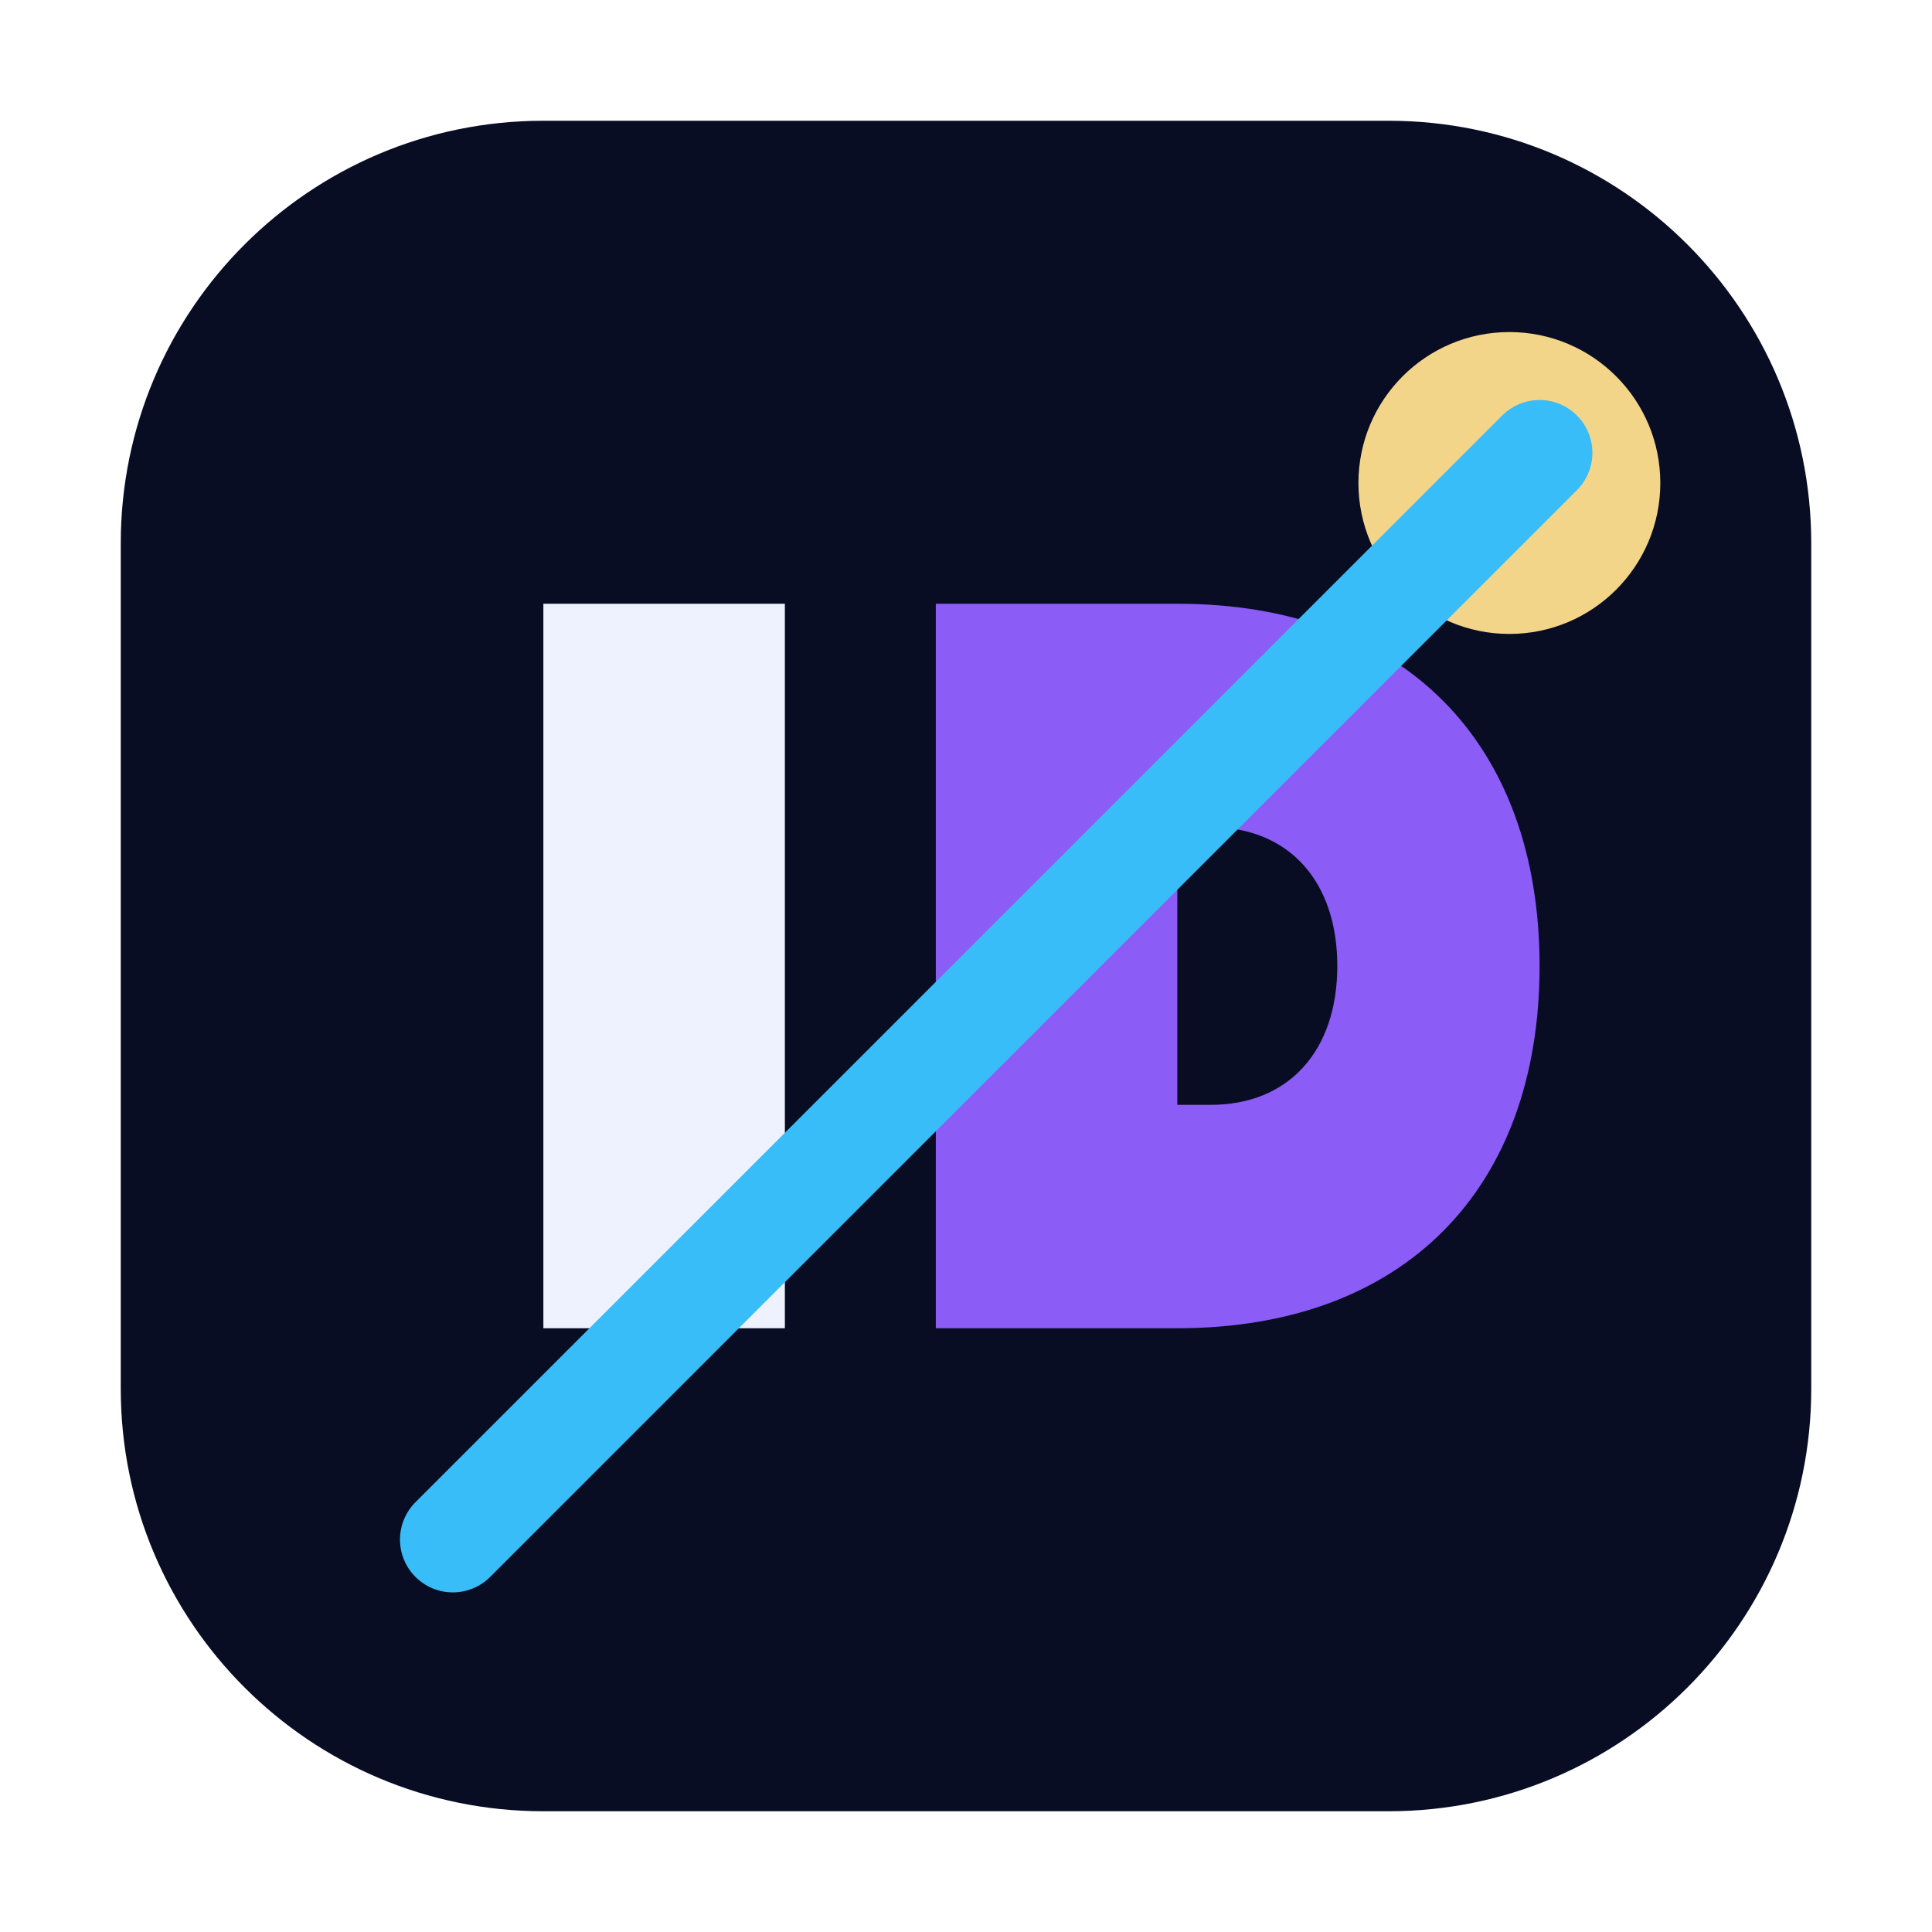
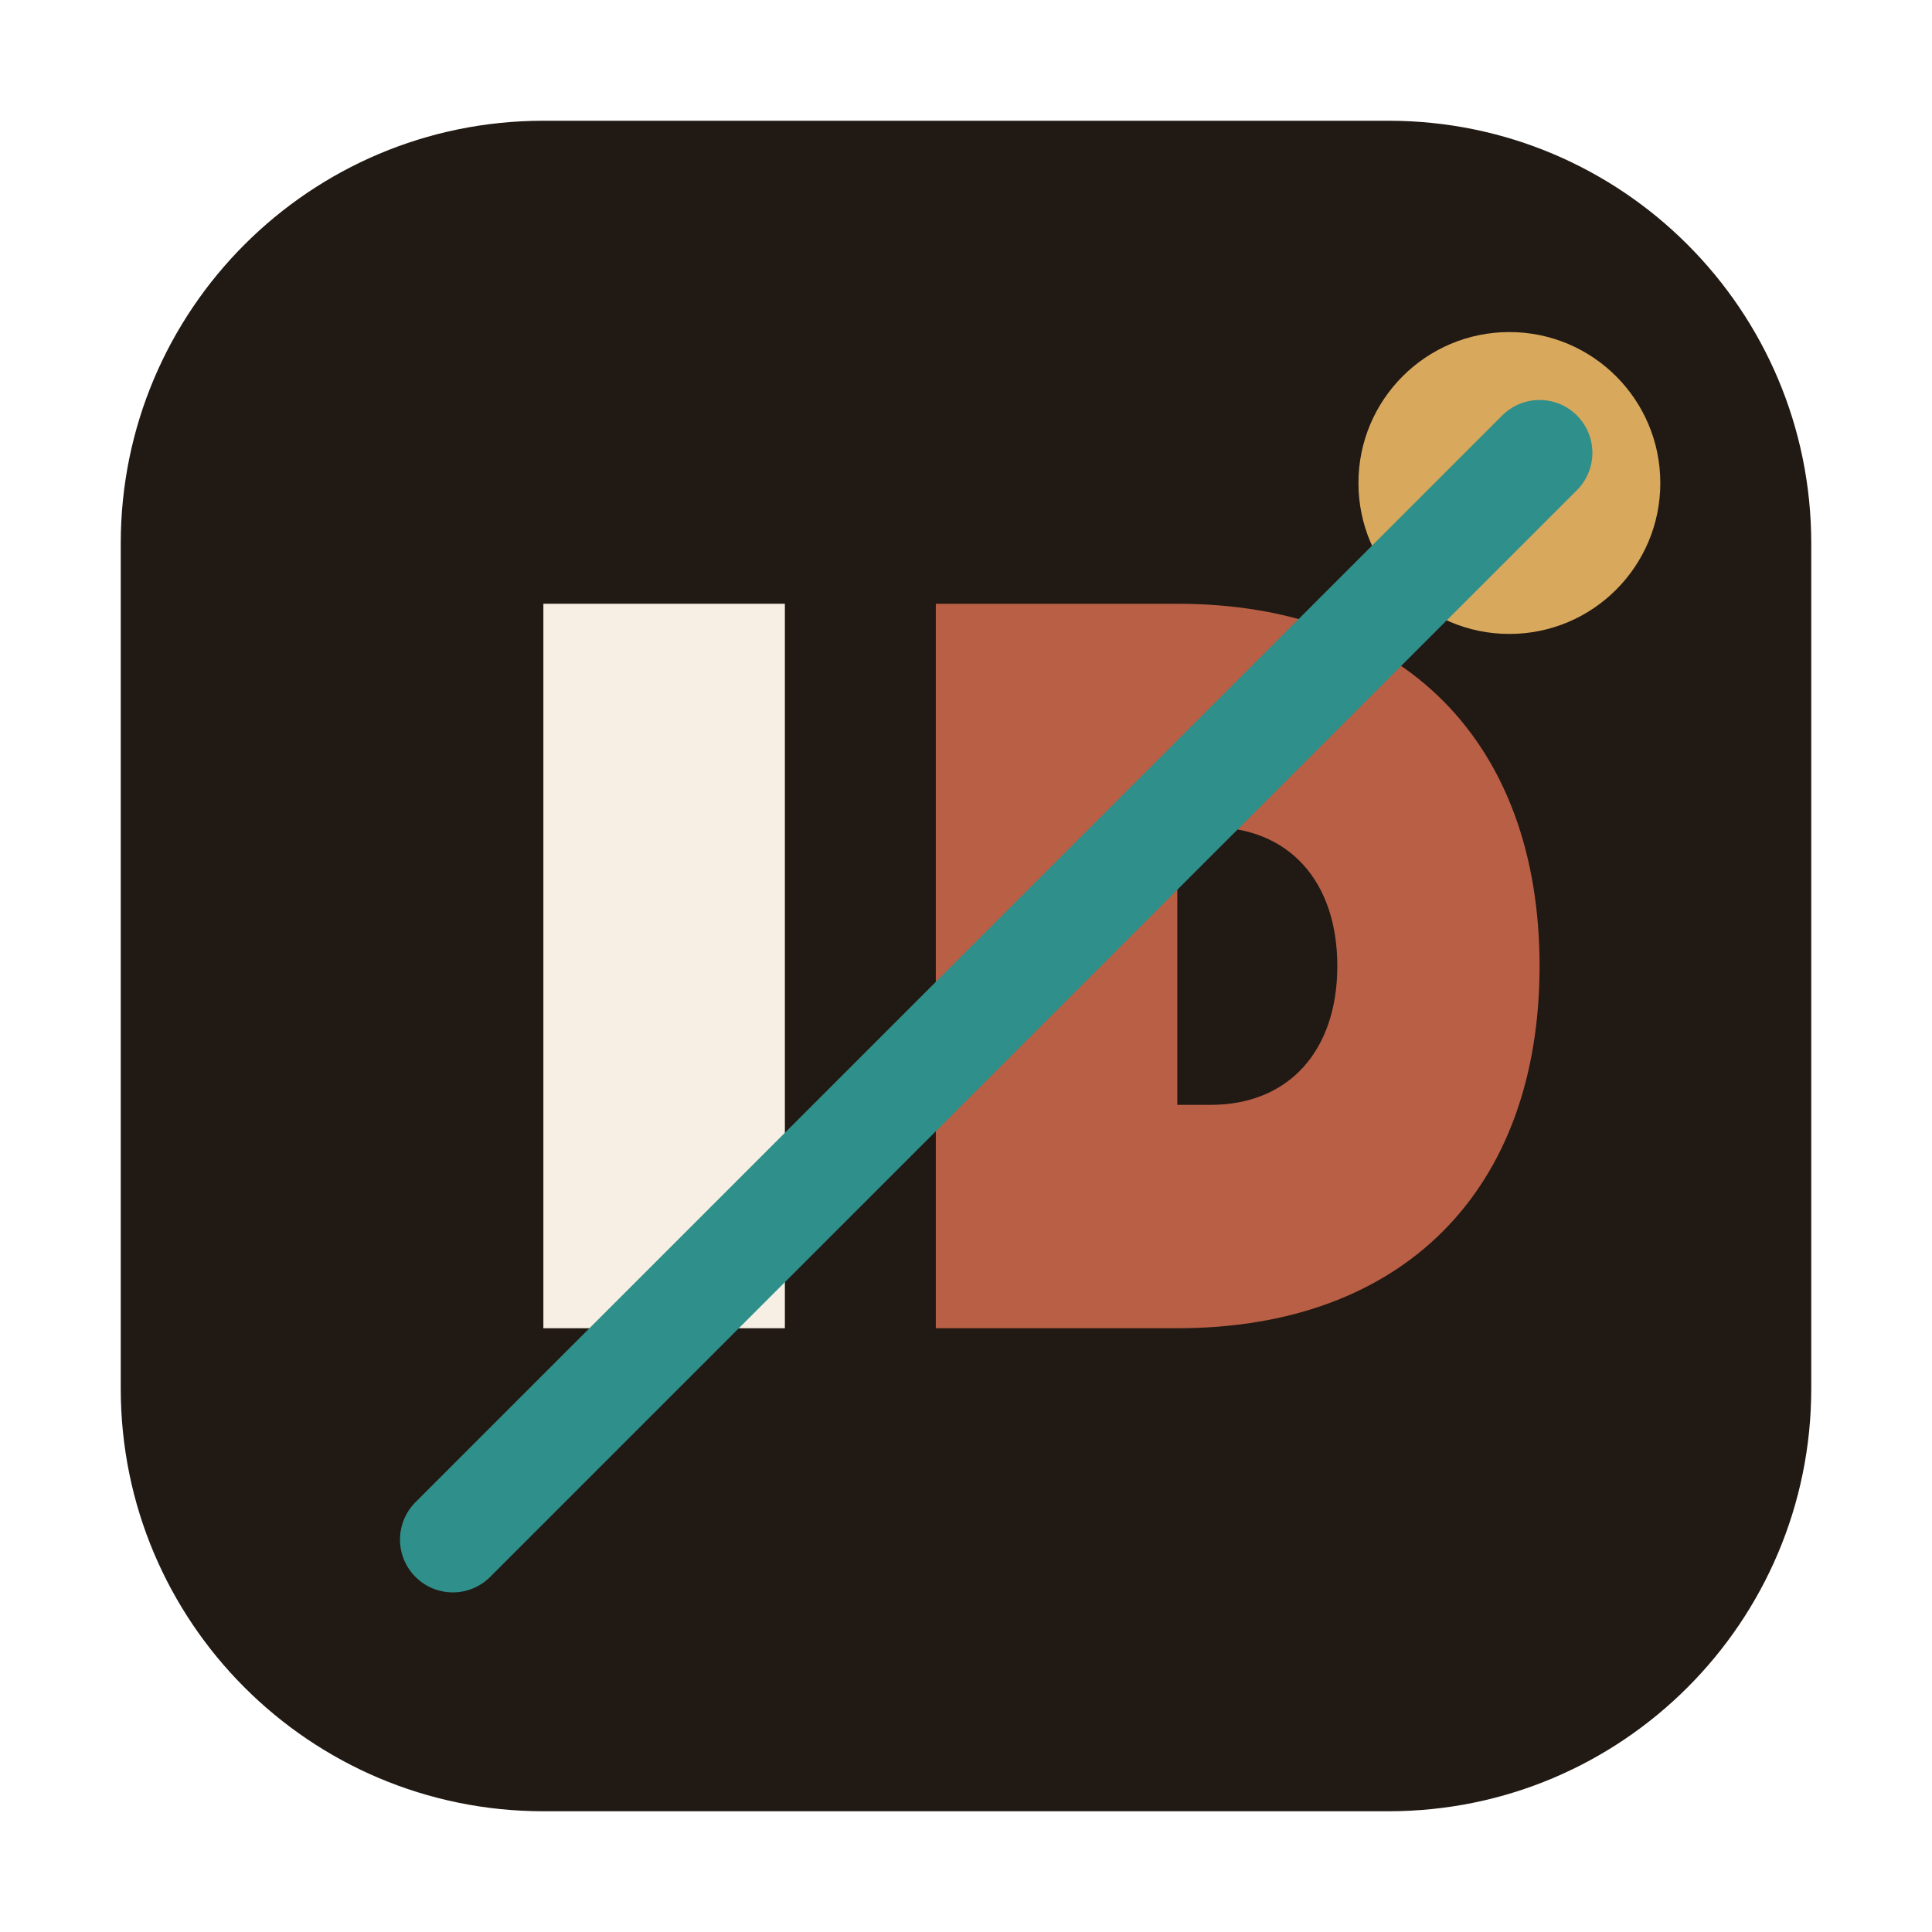
<svg xmlns="http://www.w3.org/2000/svg" width="64" height="64" viewBox="0 0 64 64" fill="none">
-   <rect x="4" y="4" width="56" height="56" rx="14" fill="#090D24" />
-   <path d="M18 44V20H26V44H18Z" fill="#EEF2FF" />
-   <path d="M31 44V20H39C46.5 20 51 24.6 51 32C51 39.4 46.5 44 39 44H31Z" fill="#8B5CF6" />
-   <path d="M39 27.4V36.6H40.1C42.7 36.6 44.3 34.8 44.3 32C44.3 29.2 42.7 27.4 40.1 27.4H39Z" fill="#090D24" />
-   <circle cx="50" cy="16" r="5" fill="#F3D58A" />
-   <path d="M15 51L51 15" stroke="#38BDF8" stroke-width="3.5" stroke-linecap="round" />
+   <rect x="4" y="4" width="56" height="56" rx="14" fill="#211913" />
+   <path d="M18 44V20H26V44H18Z" fill="#F7EFE3" />
+   <path d="M31 44V20H39C46.5 20 51 24.6 51 32C51 39.4 46.5 44 39 44H31Z" fill="#B85F45" />
+   <path d="M39 27.4V36.6H40.1C42.7 36.6 44.3 34.8 44.3 32C44.3 29.2 42.7 27.4 40.1 27.4H39Z" fill="#211913" />
+   <circle cx="50" cy="16" r="5" fill="#D8A85D" />
+   <path d="M15 51L51 15" stroke="#2F8F8A" stroke-width="3.5" stroke-linecap="round" />
</svg>
